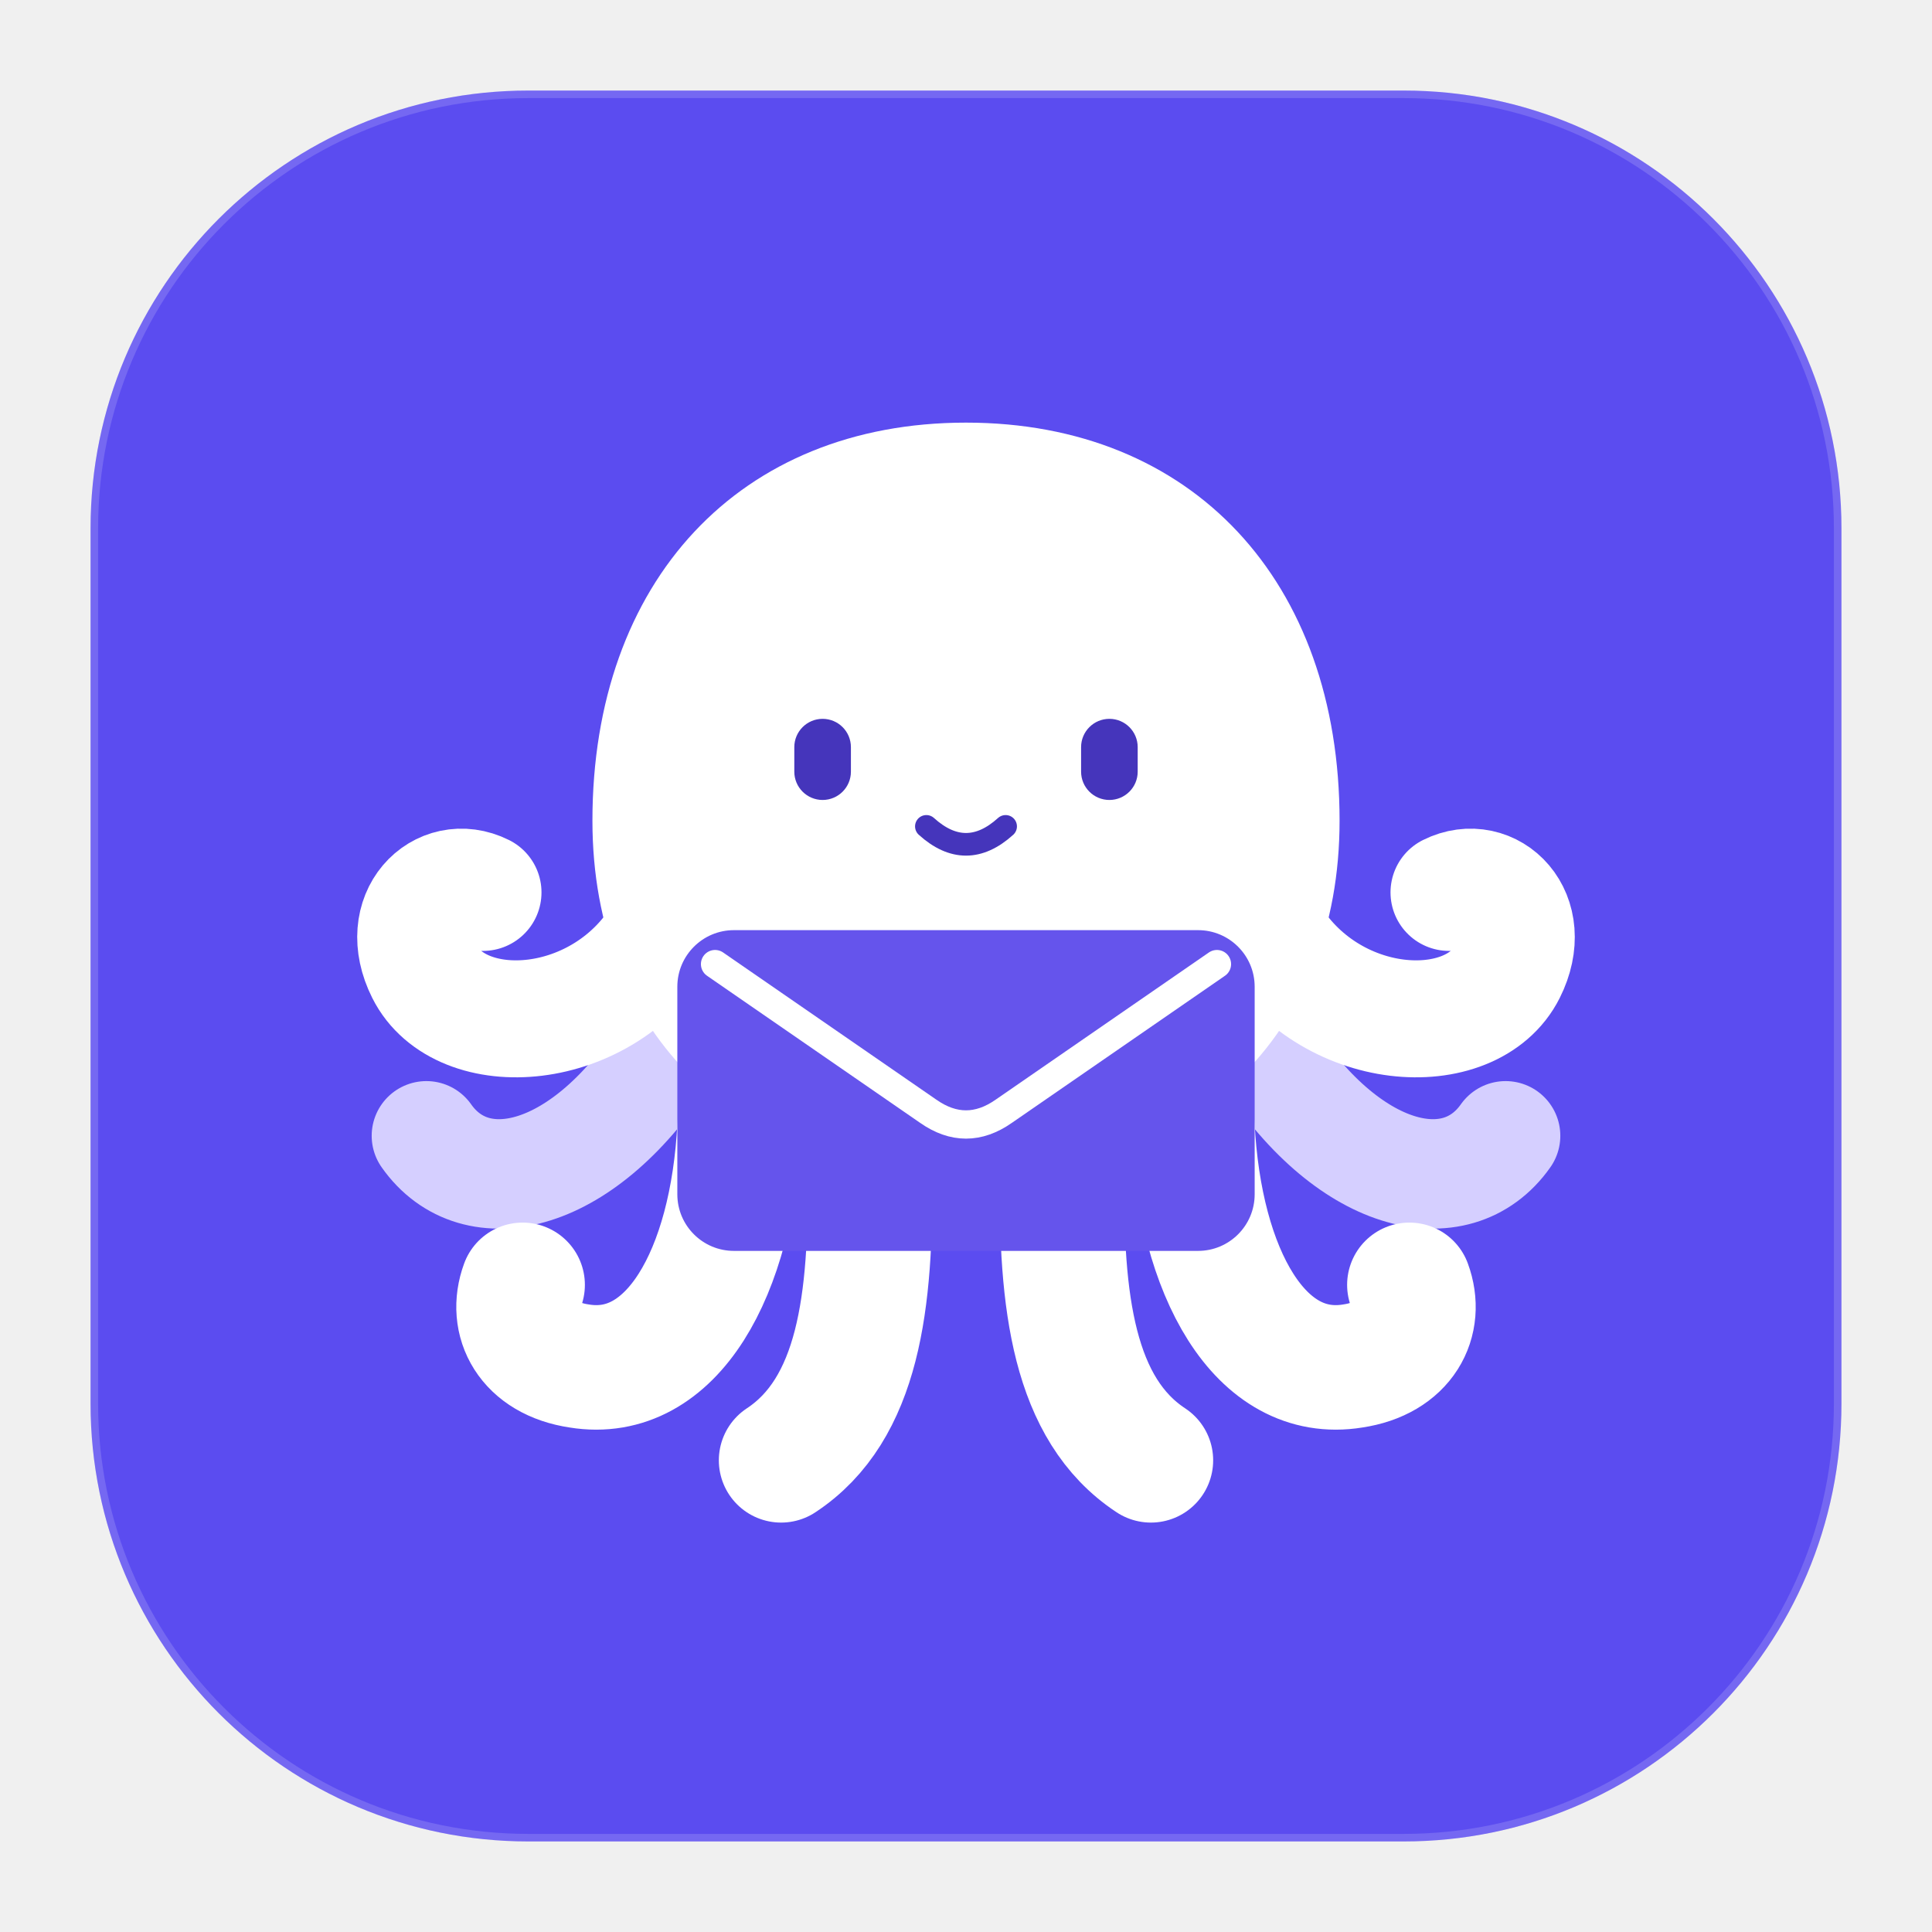
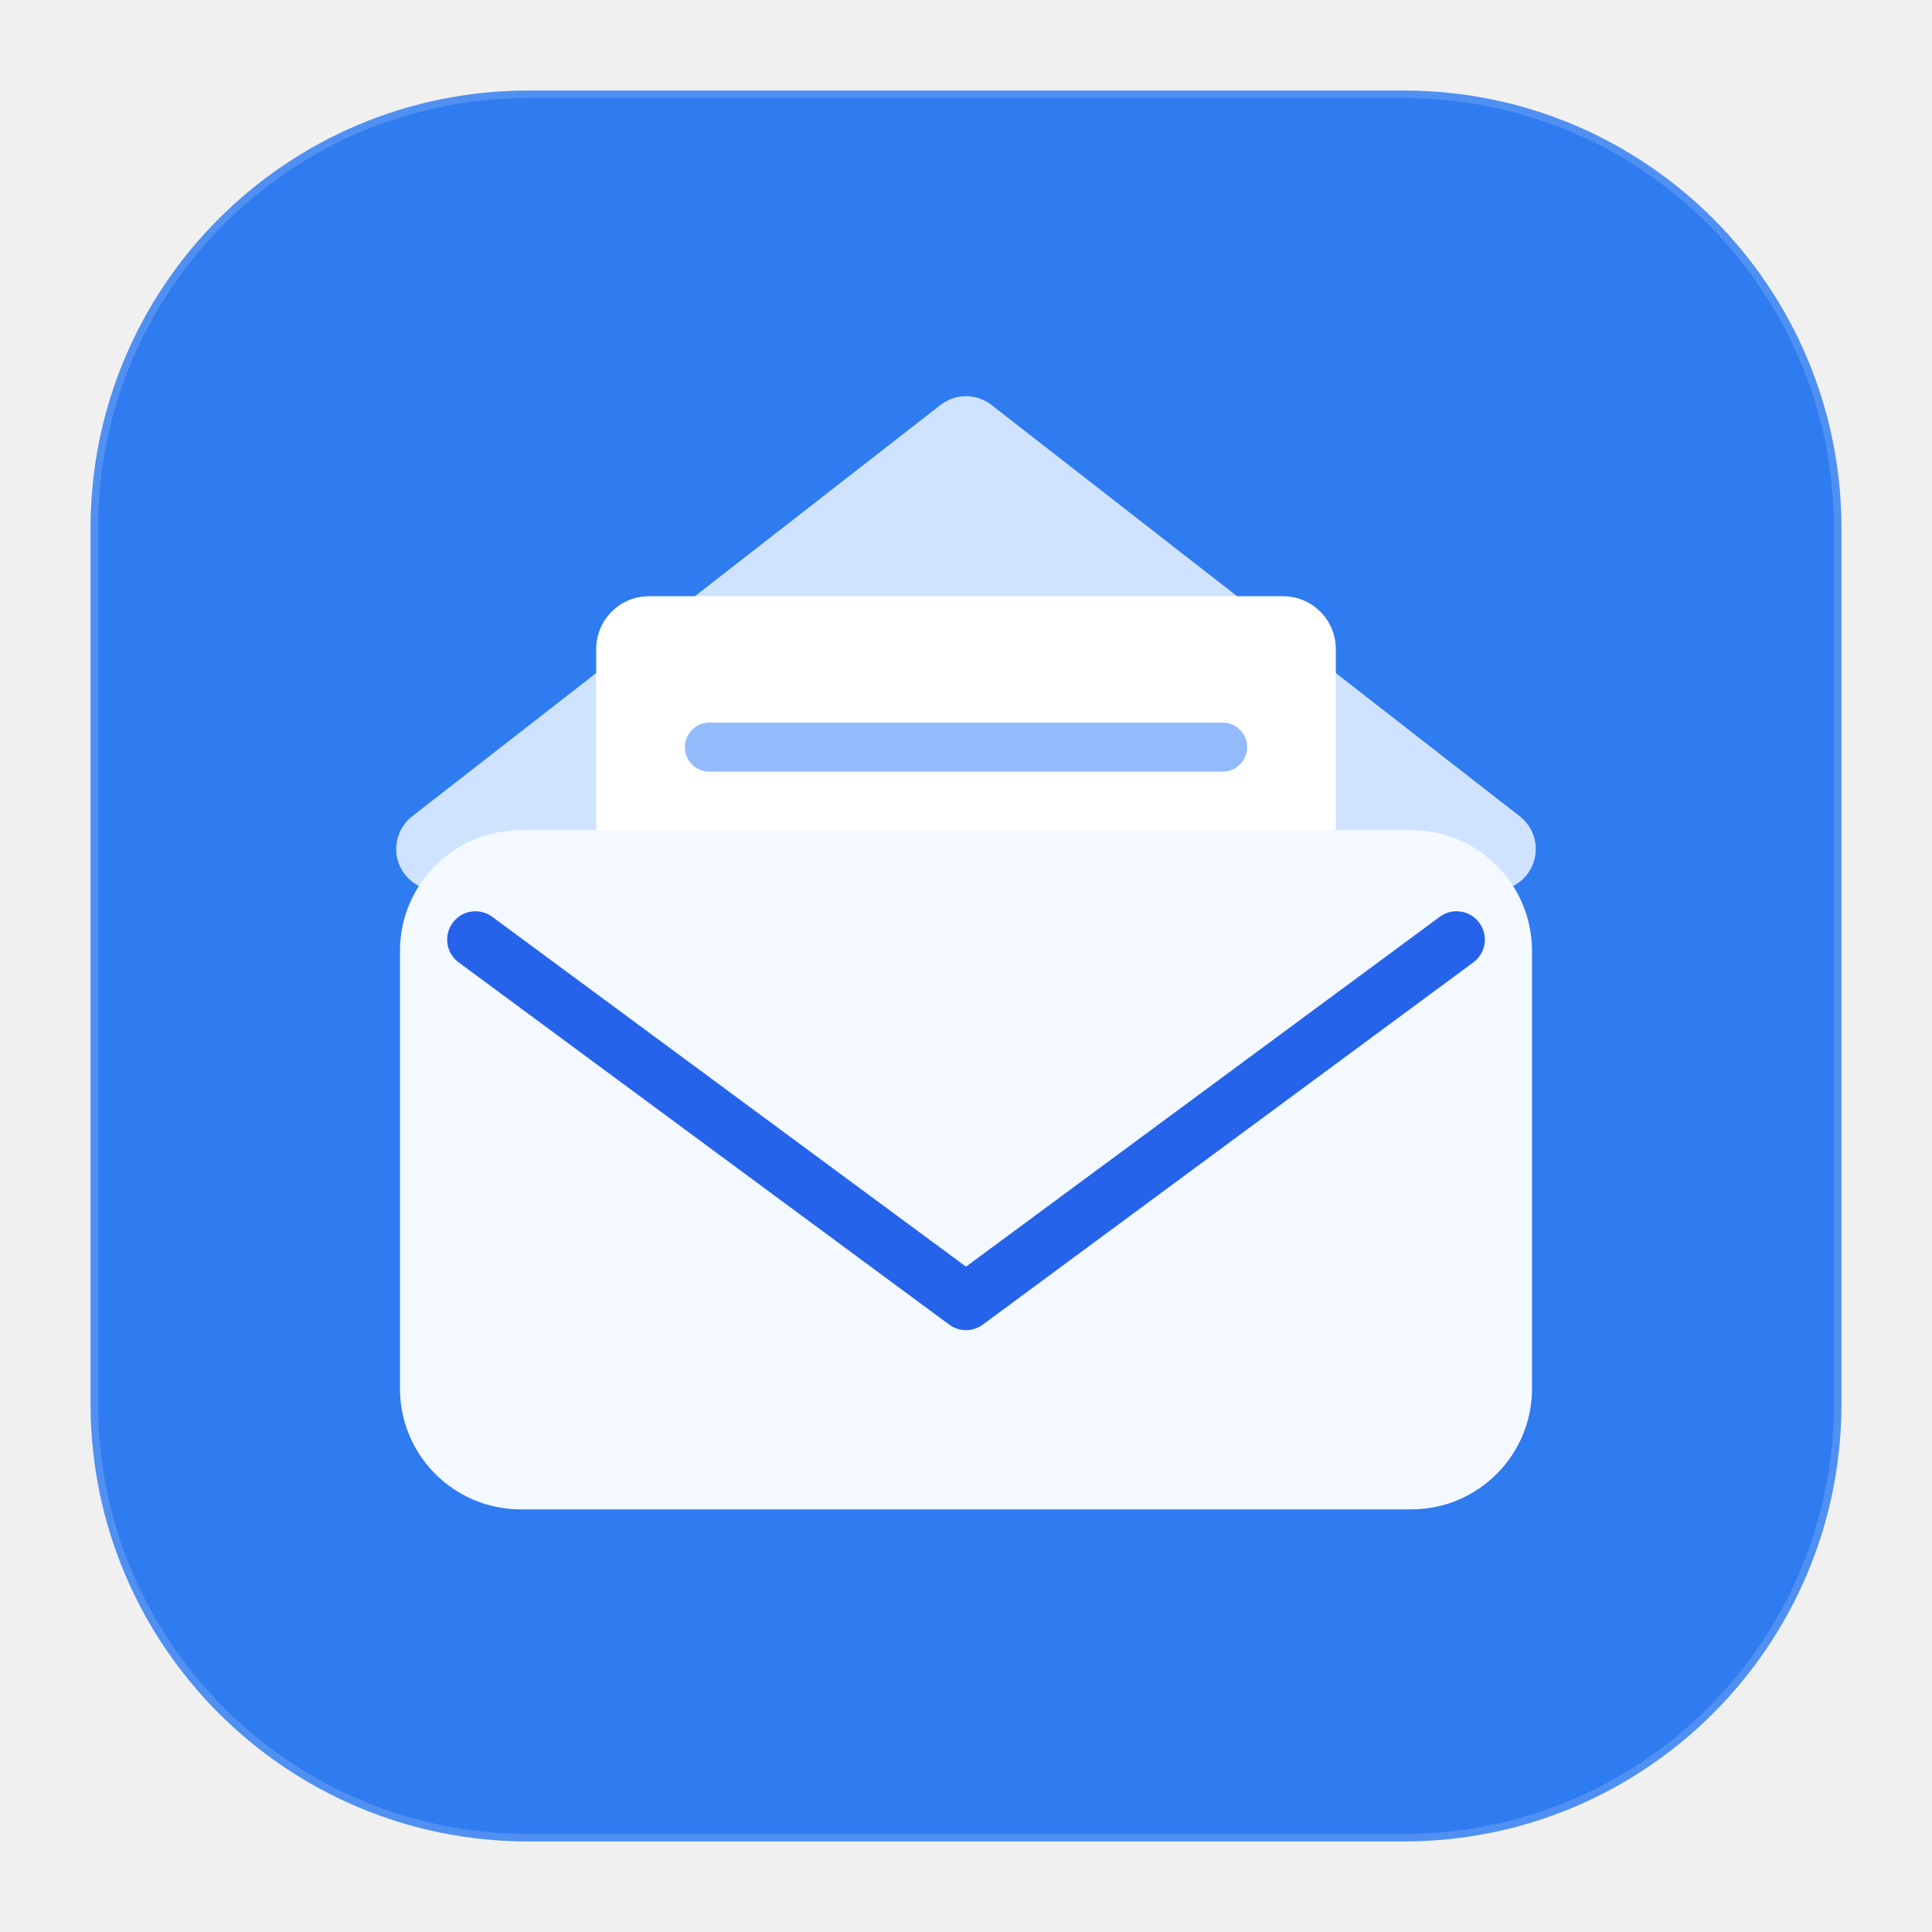
<svg xmlns="http://www.w3.org/2000/svg" width="1024" height="1024" viewBox="0 0 1024 1024">
-   <rect x="48" y="48" width="928" height="928" rx="232" fill="#5b4cf0" />
+   <rect x="48" y="48" width="928" height="928" rx="232" fill="#2f7bf0" />
  <rect x="50" y="50" width="924" height="924" rx="230" fill="none" stroke="#fff" stroke-opacity=".16" stroke-width="4" />
-   <g fill="none" stroke-linecap="round">
-     <path d="M354 556C310 626 252 639 226 602M670 556C714 626 772 639 798 602" stroke="#d5cfff" stroke-width="58" />
-     <path d="M352 494C320 549 244 553 225 515C210 485 234 462 256 473M672 494C704 549 780 553 799 515C814 485 790 462 768 473" stroke="#fff" stroke-width="62" />
-     <path d="M392 597C388 675 356 732 307 724C280 720 270 700 277 681M632 597C636 675 668 732 717 724C744 720 754 700 747 681M461 621C462 690 455 747 414 774M563 621C562 690 569 747 610 774" stroke="#fff" stroke-width="66" />
-   </g>
-   <path d="M314 435C314 308 392 224 512 224C632 224 710 308 710 435C710 548 633 624 512 624C391 624 314 548 314 435Z" fill="#fff" />
-   <g fill="#4535bb">
-     <rect x="421" y="381" width="30" height="43" rx="15" />
-     <rect x="573" y="381" width="30" height="43" rx="15" />
-   </g>
-   <path d="M491 438Q512 457 533 438" fill="none" stroke="#4535bb" stroke-width="12" stroke-linecap="round" />
-   <rect x="359" y="493" width="306" height="170" rx="30" fill="#6554ec" />
-   <path d="M379 511L492 589Q512 603 532 589L645 511" fill="none" stroke="#fff" stroke-width="15" stroke-linecap="round" stroke-linejoin="round" />
+   <path d="M232 450L512 232L792 450Z" fill="#cfe3ff" stroke="#cfe3ff" stroke-width="44" stroke-linejoin="round" />
+   <rect x="316" y="316" width="392" height="300" rx="28" fill="#fff" />
+   <path d="M376 396H648M376 462H648M376 528H540" fill="none" stroke="#3b82f6" stroke-opacity=".55" stroke-width="26" stroke-linecap="round" />
+   <rect x="212" y="440" width="600" height="360" rx="64" fill="#f4f9ff" />
+   <path d="M252 498L512 690L772 498" fill="none" stroke="#2563eb" stroke-width="30" stroke-linecap="round" stroke-linejoin="round" />
</svg>
